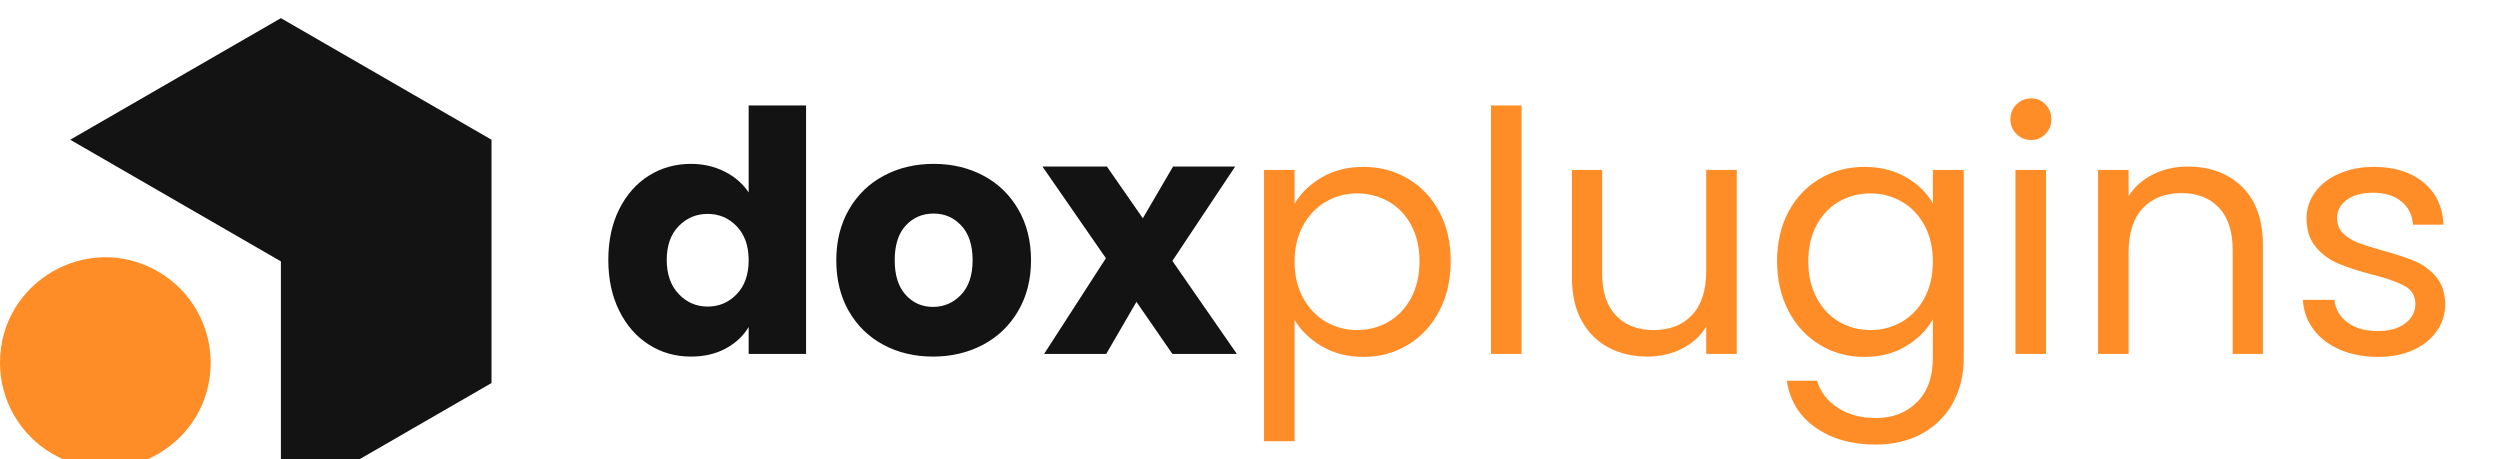
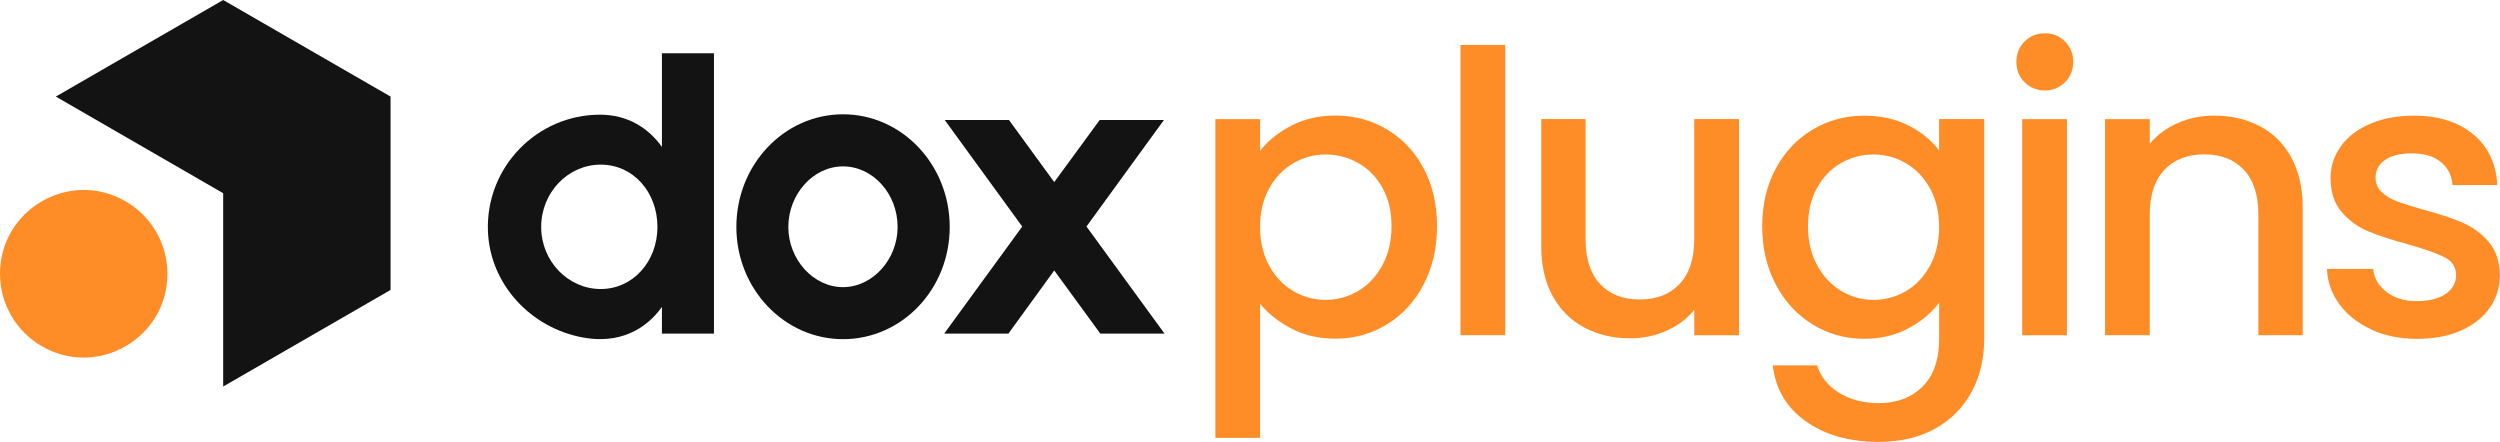
- <svg xmlns="http://www.w3.org/2000/svg" viewBox="0 0 551 101">
-   <g transform="translate(0,4) scale(0.207)">
-     <polygon fill="#141313" points="299.08 0 74.75 129.45 299.08 258.97 299.08 517.95 523.34 388.5 523.34 129.45 299.08 0" />
-     <path fill="#ff8d27" d="M56.1,464.02h0c74.77,43.15,168.22-10.81,168.22-97.14h0c0-40.07-21.38-77.1-56.08-97.13h0C93.47,226.57,0,280.53,0,366.88h0c0,40.08,21.39,77.11,56.1,97.15Z" />
+ <svg xmlns="http://www.w3.org/2000/svg" viewBox="0 0 383.88 67.86">
+   <g>
+     <g>
+       <g>
+         <g>
+           <polygon fill="#141313" points="34.27 0 8.57 14.83 34.27 29.67 34.27 59.35 59.97 44.52 59.97 14.83 34.27 0" />
+           <path fill="#ff8d27" d="M6.43,53.17h0c8.57,4.94,19.28-1.24,19.28-11.13h0c0-4.59-2.45-8.83-6.43-11.13h0C10.71,25.96,0,32.15,0,42.04c0,4.59,2.45,8.84,6.43,11.13" />
+         </g>
+       </g>
+       <g>
+         <path fill="#141313" d="M109.63,8.18v43.05h-7.99v-4.1c-2.51,3.53-6.62,5.7-12.1,4.7-8.07-1.47-14.35-8.22-14.62-16.41-.32-9.76,7.53-17.81,17.22-17.81,4.19,0,7.4,2,9.5,4.95v-14.38h7.99ZM100.95,34.85c0-5.31-3.67-9.57-8.71-9.57s-9.14,4.29-9.14,9.57,4.16,9.53,9.14,9.53,8.71-4.26,8.71-9.53Z" />
+         <path fill="#141313" d="M113.07,34.85c0-9.57,7.34-17.3,16.38-17.3s16.38,7.73,16.38,17.3-7.34,17.23-16.38,17.23-16.38-7.73-16.38-17.23ZM137.83,34.85c0-5.08-3.77-9.3-8.39-9.3s-8.39,4.32-8.39,9.3,3.83,9.24,8.39,9.24,8.39-4.26,8.39-9.24Z" />
+         <path fill="#141313" d="M156.96,34.78l-11.89-16.35h9.86l6.95,9.53,6.98-9.53h9.86l-11.89,16.35,11.99,16.45h-9.86l-7.08-9.7-7.04,9.7h-9.86l11.99-16.45Z" />
+       </g>
+       <g>
+         <path fill="#ff8d27" d="M198.25,19.31c2.01-1.04,4.28-1.57,6.81-1.57,2.89,0,5.53.71,7.92,2.14,2.39,1.43,4.27,3.42,5.63,5.99,1.36,2.57,2.05,5.52,2.05,8.85s-.68,6.31-2.05,8.94c-1.37,2.63-3.24,4.68-5.63,6.14-2.39,1.47-5.03,2.2-7.92,2.2-2.53,0-4.78-.51-6.75-1.54-1.97-1.02-3.57-2.3-4.82-3.82v20.6h-6.87V18.29h6.87v4.88c1.16-1.53,2.75-2.81,4.76-3.85ZM212.25,28.8c-.94-1.67-2.19-2.93-3.73-3.79-1.55-.86-3.2-1.29-4.97-1.29s-3.36.44-4.91,1.32c-1.55.88-2.79,2.17-3.73,3.85s-1.42,3.67-1.42,5.96.47,4.29,1.42,5.99c.94,1.71,2.19,3,3.73,3.89,1.54.88,3.18,1.32,4.91,1.32s3.42-.45,4.97-1.35c1.54-.9,2.79-2.22,3.73-3.95.94-1.73,1.42-3.73,1.42-6.02s-.47-4.27-1.42-5.93Z" />
+         <path fill="#ff8d27" d="M231.13,6.9v44.57h-6.87V6.9h6.87Z" />
+         <path fill="#ff8d27" d="M267.03,18.29v33.19h-6.87v-3.92c-1.08,1.37-2.5,2.44-4.25,3.22-1.75.78-3.6,1.17-5.57,1.17-2.61,0-4.95-.54-7.02-1.63-2.07-1.08-3.7-2.69-4.88-4.82-1.19-2.13-1.78-4.7-1.78-7.71v-19.51h6.81v18.49c0,2.97.74,5.25,2.23,6.84,1.48,1.59,3.51,2.38,6.08,2.38s4.61-.79,6.11-2.38c1.51-1.59,2.26-3.86,2.26-6.84v-18.49h6.87Z" />
+         <path fill="#ff8d27" d="M293.08,19.28c1.99,1.02,3.54,2.3,4.67,3.82v-4.82h6.93v33.73c0,3.05-.64,5.77-1.93,8.16-1.29,2.39-3.14,4.27-5.57,5.63-2.43,1.36-5.33,2.05-8.7,2.05-4.5,0-8.23-1.05-11.2-3.16-2.97-2.11-4.66-4.97-5.06-8.58h6.81c.52,1.73,1.64,3.12,3.34,4.19,1.71,1.06,3.74,1.6,6.11,1.6,2.77,0,5.01-.84,6.72-2.53,1.71-1.69,2.56-4.14,2.56-7.35v-5.54c-1.17,1.57-2.74,2.88-4.73,3.94-1.99,1.06-4.25,1.6-6.78,1.6-2.89,0-5.53-.73-7.92-2.2-2.39-1.47-4.28-3.51-5.66-6.14-1.39-2.63-2.08-5.61-2.08-8.94s.69-6.28,2.08-8.85c1.38-2.57,3.27-4.57,5.66-5.99,2.39-1.42,5.03-2.14,7.92-2.14,2.57,0,4.85.51,6.84,1.54ZM296.33,28.89c-.94-1.69-2.18-2.97-3.71-3.85-1.53-.88-3.17-1.32-4.94-1.32s-3.41.43-4.94,1.29c-1.53.86-2.76,2.13-3.7,3.79-.94,1.67-1.42,3.64-1.42,5.93s.47,4.3,1.42,6.02c.94,1.73,2.19,3.04,3.73,3.95s3.18,1.35,4.91,1.35,3.41-.44,4.94-1.32c1.53-.88,2.76-2.18,3.71-3.89.94-1.71,1.42-3.7,1.42-5.99s-.47-4.28-1.42-5.96Z" />
+         <path fill="#ff8d27" d="M310.88,12.63c-.84-.84-1.26-1.89-1.26-3.13s.42-2.29,1.26-3.13c.84-.84,1.89-1.26,3.13-1.26s2.23.42,3.07,1.26c.84.84,1.27,1.89,1.27,3.13s-.42,2.29-1.27,3.13c-.84.84-1.87,1.26-3.07,1.26s-2.29-.42-3.13-1.26ZM317.38,18.29v33.19h-6.87V18.29h6.87Z" />
+         <path fill="#ff8d27" d="M346.99,19.37c2.07,1.08,3.68,2.69,4.85,4.82,1.16,2.13,1.75,4.7,1.75,7.71v19.57h-6.81v-18.55c0-2.97-.74-5.25-2.23-6.84-1.49-1.59-3.51-2.38-6.08-2.38s-4.61.79-6.11,2.38c-1.51,1.59-2.26,3.87-2.26,6.84v18.55h-6.87V18.29h6.87v3.79c1.12-1.36,2.56-2.43,4.31-3.19,1.75-.76,3.6-1.14,5.57-1.14,2.61,0,4.95.54,7.02,1.63Z" />
+         <path fill="#ff8d27" d="M364.15,50.6c-2.07-.94-3.7-2.23-4.91-3.85-1.2-1.63-1.85-3.44-1.93-5.45h7.11c.12,1.41.79,2.58,2.02,3.52,1.22.94,2.76,1.42,4.61,1.42s3.42-.37,4.49-1.11c1.06-.74,1.6-1.7,1.6-2.86,0-1.24-.59-2.17-1.78-2.77-1.18-.6-3.06-1.26-5.63-1.99-2.49-.68-4.52-1.34-6.08-1.99-1.57-.64-2.92-1.63-4.07-2.95-1.14-1.32-1.72-3.07-1.72-5.24,0-1.77.52-3.38,1.57-4.85,1.04-1.47,2.54-2.62,4.49-3.46,1.95-.84,4.19-1.26,6.72-1.26,3.77,0,6.82.95,9.12,2.86,2.31,1.91,3.54,4.51,3.7,7.8h-6.87c-.12-1.48-.72-2.67-1.81-3.55-1.08-.88-2.55-1.32-4.4-1.32s-3.19.34-4.16,1.02c-.96.68-1.45,1.59-1.45,2.71,0,.88.32,1.63.96,2.23.64.6,1.42,1.08,2.35,1.42.92.34,2.29.77,4.1,1.29,2.41.64,4.39,1.29,5.93,1.96,1.54.66,2.88,1.64,4,2.92,1.12,1.29,1.71,2.99,1.75,5.12,0,1.89-.52,3.57-1.57,5.06-1.04,1.49-2.52,2.65-4.43,3.49-1.91.84-4.15,1.26-6.72,1.26s-4.95-.47-7.02-1.42Z" />
+       </g>
+     </g>
  </g>
-   <path fill="#141313" d="M152.276 36.116Q156.346 36.116 159.713 37.818Q163.08 39.52 165.004 42.406V23.24H177.658V78.0H165.004V72.08Q163.228 75.04 159.935 76.816Q156.642 78.592 152.276 78.592Q147.17 78.592 143.026 75.965Q138.882 73.338 136.477 68.491Q134.072 63.644 134.072 57.28Q134.072 50.916 136.477 46.106Q138.882 41.296 143.026 38.706Q147.17 36.116 152.276 36.116ZM155.976 47.142Q152.202 47.142 149.575 49.843Q146.948 52.544 146.948 57.28Q146.948 62.016 149.575 64.791Q152.202 67.566 155.976 67.566Q159.75 67.566 162.377 64.828Q165.004 62.09 165.004 57.354Q165.004 52.618 162.377 49.88Q159.75 47.142 155.976 47.142Z M184.318 57.354Q184.318 50.99 187.13 46.143Q189.942 41.296 194.826 38.706Q199.71 36.116 205.778 36.116Q211.846 36.116 216.73 38.706Q221.614 41.296 224.426 46.143Q227.238 50.99 227.238 57.354Q227.238 63.718 224.389 68.565Q221.54 73.412 216.619 76.002Q211.698 78.592 205.63 78.592Q199.562 78.592 194.715 76.002Q189.868 73.412 187.093 68.602Q184.318 63.792 184.318 57.354ZM214.362 57.354Q214.362 52.396 211.883 49.732Q209.404 47.068 205.778 47.068Q202.078 47.068 199.636 49.695Q197.194 52.322 197.194 57.354Q197.194 62.312 199.599 64.976Q202.004 67.64 205.63 67.64Q209.256 67.64 211.809 64.976Q214.362 62.312 214.362 57.354Z M258.392 78.0 250.474 66.53 243.814 78.0H230.124L243.74 56.91L229.754 36.708H243.962L251.88 48.104L258.54 36.708H272.23L258.392 57.502L272.6 78.0Z" />
-   <path fill="#ff8d27" d="M300.498 36.782Q305.9 36.782 310.303 39.372Q314.706 41.962 317.222 46.661Q319.738 51.36 319.738 57.576Q319.738 63.718 317.222 68.528Q314.706 73.338 310.303 76.002Q305.9 78.666 300.498 78.666Q295.318 78.666 291.359 76.335Q287.4 74.004 285.328 70.526V97.24H278.594V37.448H285.328V44.922Q287.326 41.444 291.285 39.113Q295.244 36.782 300.498 36.782ZM299.092 42.628Q295.392 42.628 292.247 44.441Q289.102 46.254 287.215 49.695Q285.328 53.136 285.328 57.65Q285.328 62.238 287.215 65.679Q289.102 69.12 292.247 70.933Q295.392 72.746 299.092 72.746Q302.866 72.746 306.011 70.933Q309.156 69.12 311.006 65.679Q312.856 62.238 312.856 57.576Q312.856 52.988 311.006 49.584Q309.156 46.18 306.011 44.404Q302.866 42.628 299.092 42.628Z M335.352 23.24V78.0H328.618V23.24Z M382.786 37.448V78.0H376.052V72.006Q374.128 75.114 370.687 76.853Q367.246 78.592 363.102 78.592Q358.366 78.592 354.592 76.631Q350.818 74.67 348.635 70.748Q346.452 66.826 346.452 61.202V37.448H353.112V60.314Q353.112 66.308 356.146 69.527Q359.18 72.746 364.434 72.746Q369.836 72.746 372.944 69.416Q376.052 66.086 376.052 59.722V37.448Z M426.002 44.848V37.448H432.81V78.888Q432.81 84.438 430.442 88.767Q428.074 93.096 423.671 95.538Q419.268 97.98 413.422 97.98Q405.43 97.98 400.102 94.206Q394.774 90.432 393.812 83.92H400.472Q401.582 87.62 405.06 89.877Q408.538 92.134 413.422 92.134Q418.972 92.134 422.487 88.656Q426.002 85.178 426.002 78.888V70.378Q424.004 73.93 420.082 76.298Q416.16 78.666 410.906 78.666Q405.504 78.666 401.101 76.002Q396.698 73.338 394.182 68.528Q391.666 63.718 391.666 57.576Q391.666 51.36 394.182 46.661Q396.698 41.962 401.101 39.372Q405.504 36.782 410.906 36.782Q416.16 36.782 420.119 39.076Q424.078 41.37 426.002 44.848ZM412.238 42.628Q408.464 42.628 405.356 44.404Q402.248 46.18 400.398 49.584Q398.548 52.988 398.548 57.576Q398.548 62.238 400.398 65.679Q402.248 69.12 405.356 70.933Q408.464 72.746 412.238 72.746Q416.012 72.746 419.157 70.933Q422.302 69.12 424.152 65.679Q426.002 62.238 426.002 57.65Q426.002 53.062 424.152 49.658Q422.302 46.254 419.157 44.441Q416.012 42.628 412.238 42.628Z M443.096 26.274Q443.096 24.35 444.428 23.018Q445.76 21.686 447.684 21.686Q449.534 21.686 450.829 23.018Q452.124 24.35 452.124 26.274Q452.124 28.198 450.829 29.53Q449.534 30.862 447.684 30.862Q445.76 30.862 444.428 29.53Q443.096 28.198 443.096 26.274ZM450.94 37.448V78.0H444.206V37.448Z M498.744 54.098V78.0H492.084V55.06Q492.084 48.992 489.05 45.773Q486.016 42.554 480.762 42.554Q475.434 42.554 472.289 45.884Q469.144 49.214 469.144 55.578V78.0H462.41V37.448H469.144V43.22Q471.142 40.112 474.583 38.41Q478.024 36.708 482.168 36.708Q489.568 36.708 494.156 41.185Q498.744 45.662 498.744 54.098Z M507.55 66.086H514.506Q514.802 69.12 517.355 71.044Q519.908 72.968 524.052 72.968Q527.9 72.968 530.12 71.266Q532.34 69.564 532.34 66.974Q532.34 64.31 529.972 63.015Q527.604 61.72 522.646 60.462Q518.132 59.278 515.283 58.057Q512.434 56.836 510.399 54.431Q508.364 52.026 508.364 48.104Q508.364 44.996 510.214 42.406Q512.064 39.816 515.468 38.299Q518.872 36.782 523.238 36.782Q529.972 36.782 534.116 40.186Q538.26 43.59 538.556 49.51H531.822Q531.6 46.328 529.269 44.404Q526.938 42.48 523.016 42.48Q519.39 42.48 517.244 44.034Q515.098 45.588 515.098 48.104Q515.098 50.102 516.393 51.397Q517.688 52.692 519.649 53.469Q521.61 54.246 525.088 55.208Q529.454 56.392 532.192 57.539Q534.93 58.686 536.891 60.98Q538.852 63.274 538.926 66.974Q538.926 70.304 537.076 72.968Q535.226 75.632 531.859 77.149Q528.492 78.666 524.126 78.666Q519.464 78.666 515.764 77.075Q512.064 75.484 509.918 72.635Q507.772 69.786 507.55 66.086Z" />
</svg>
